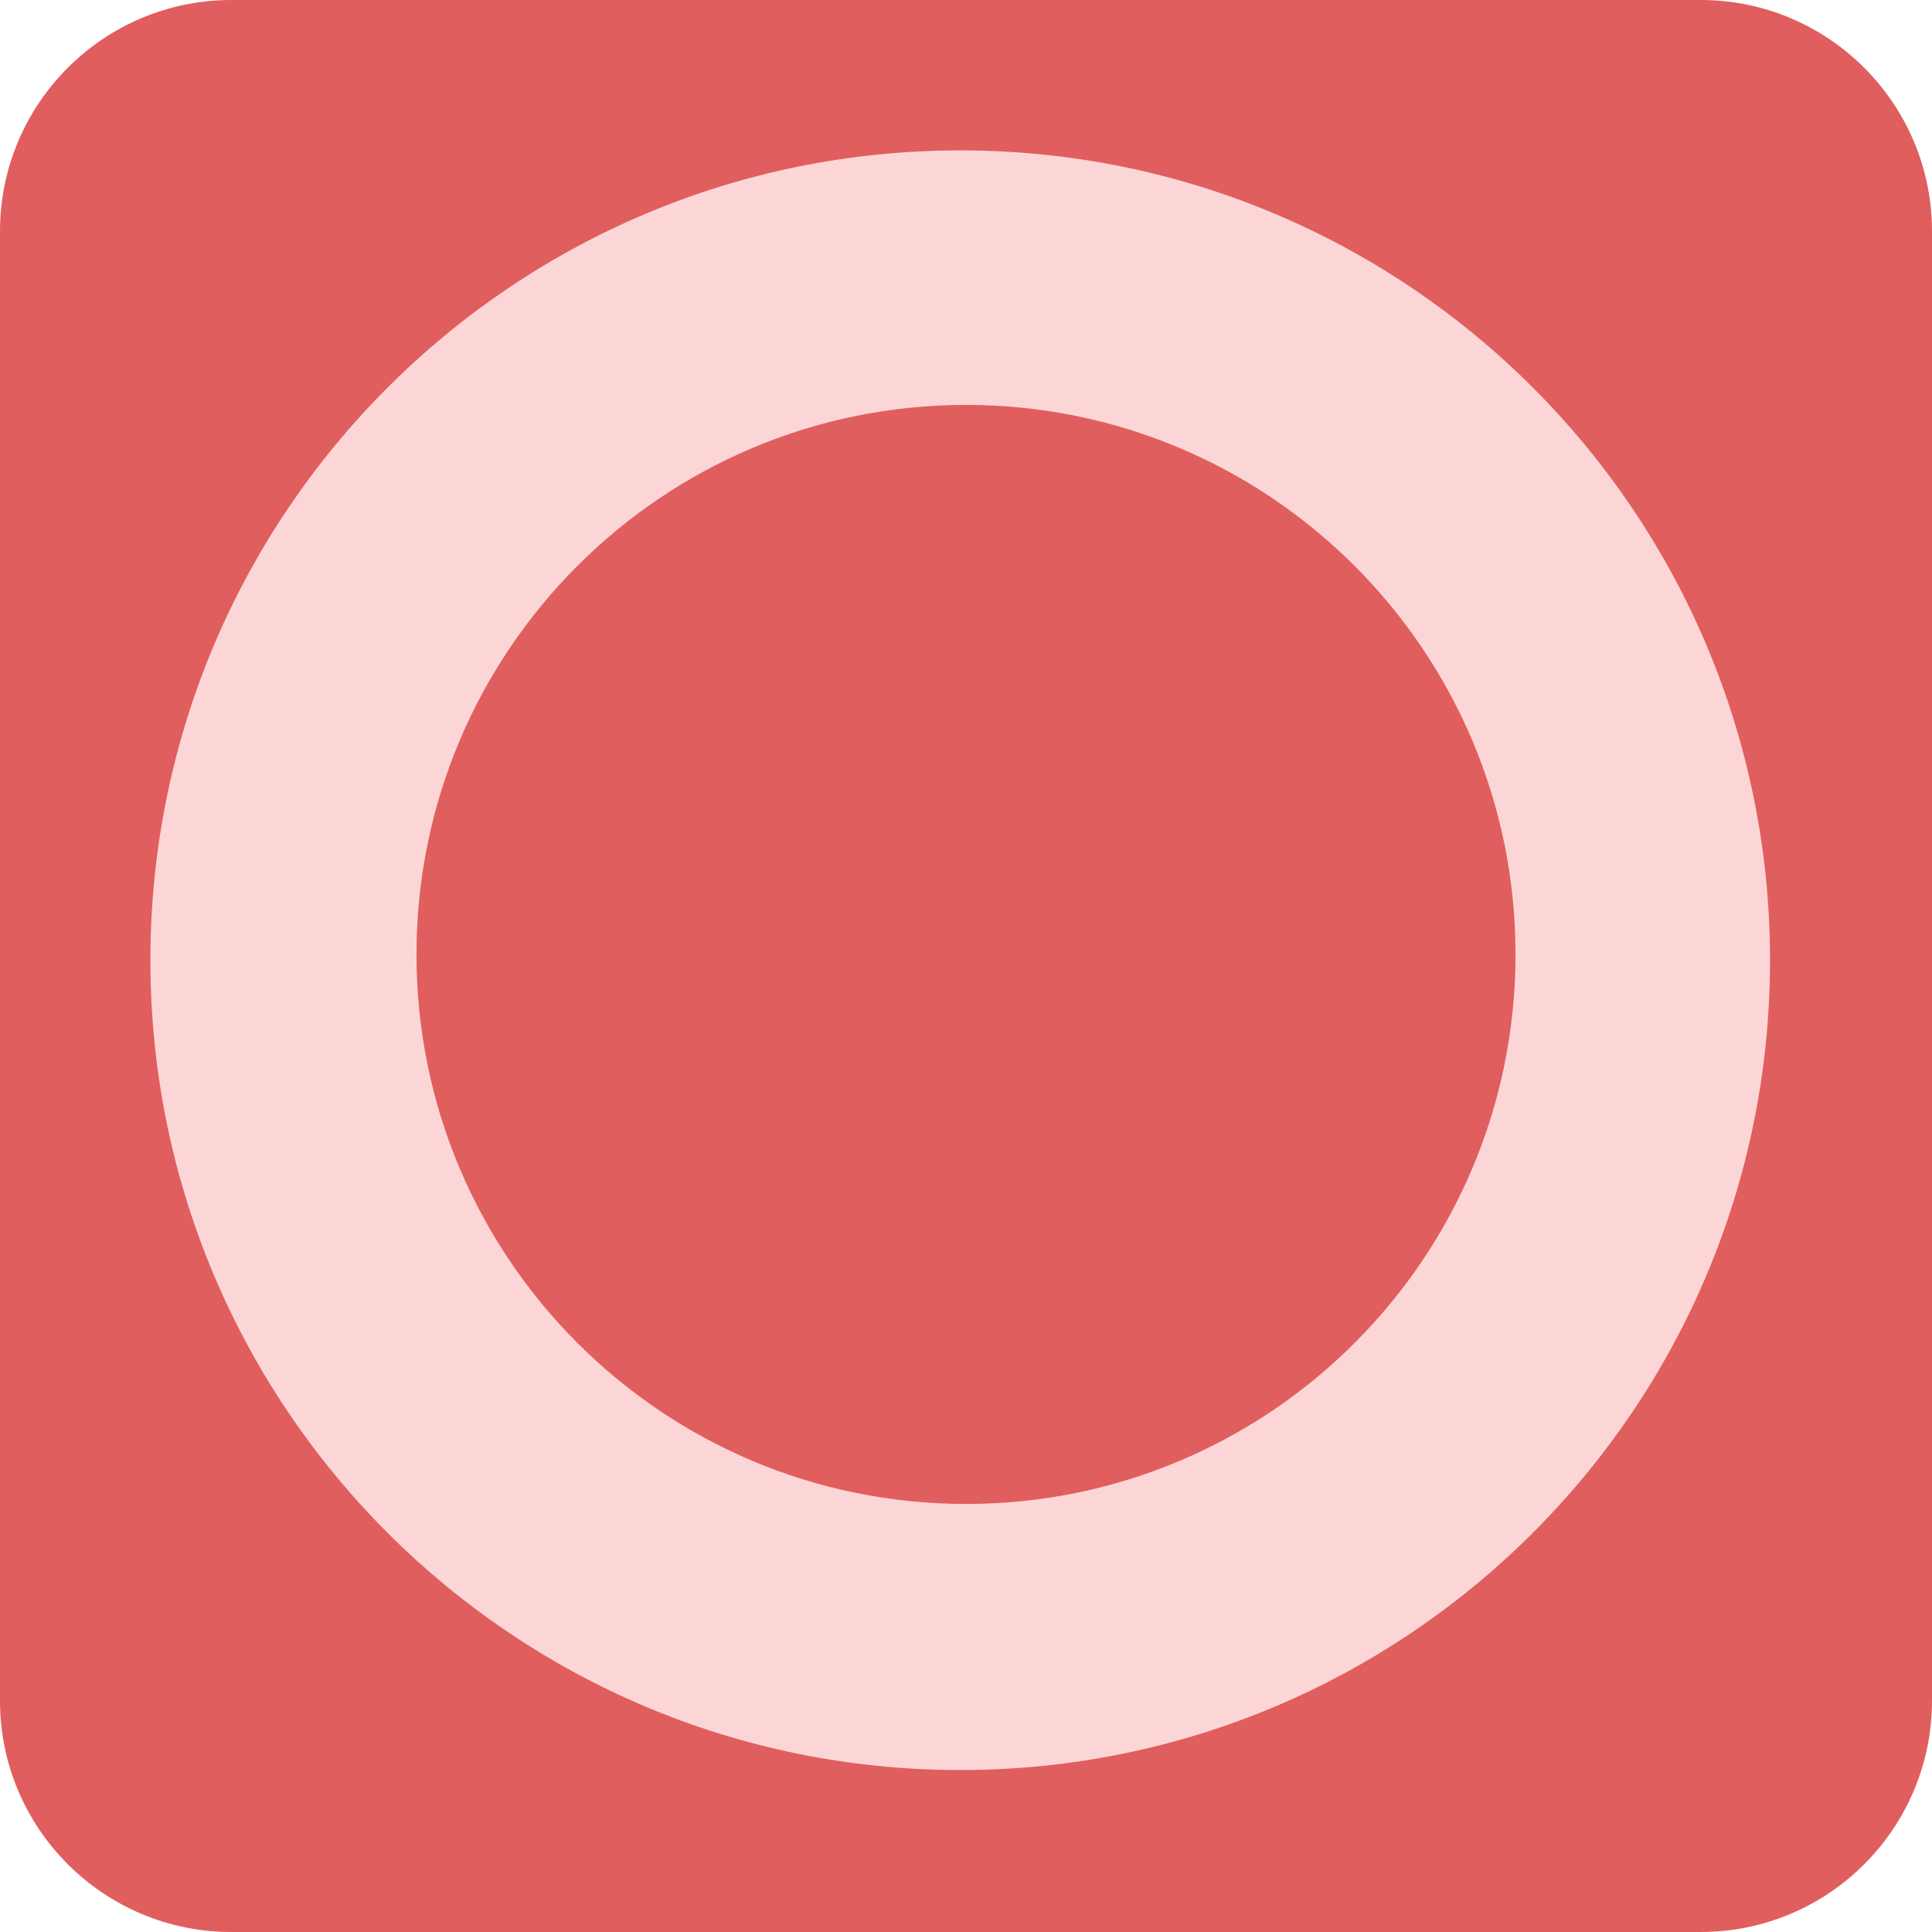
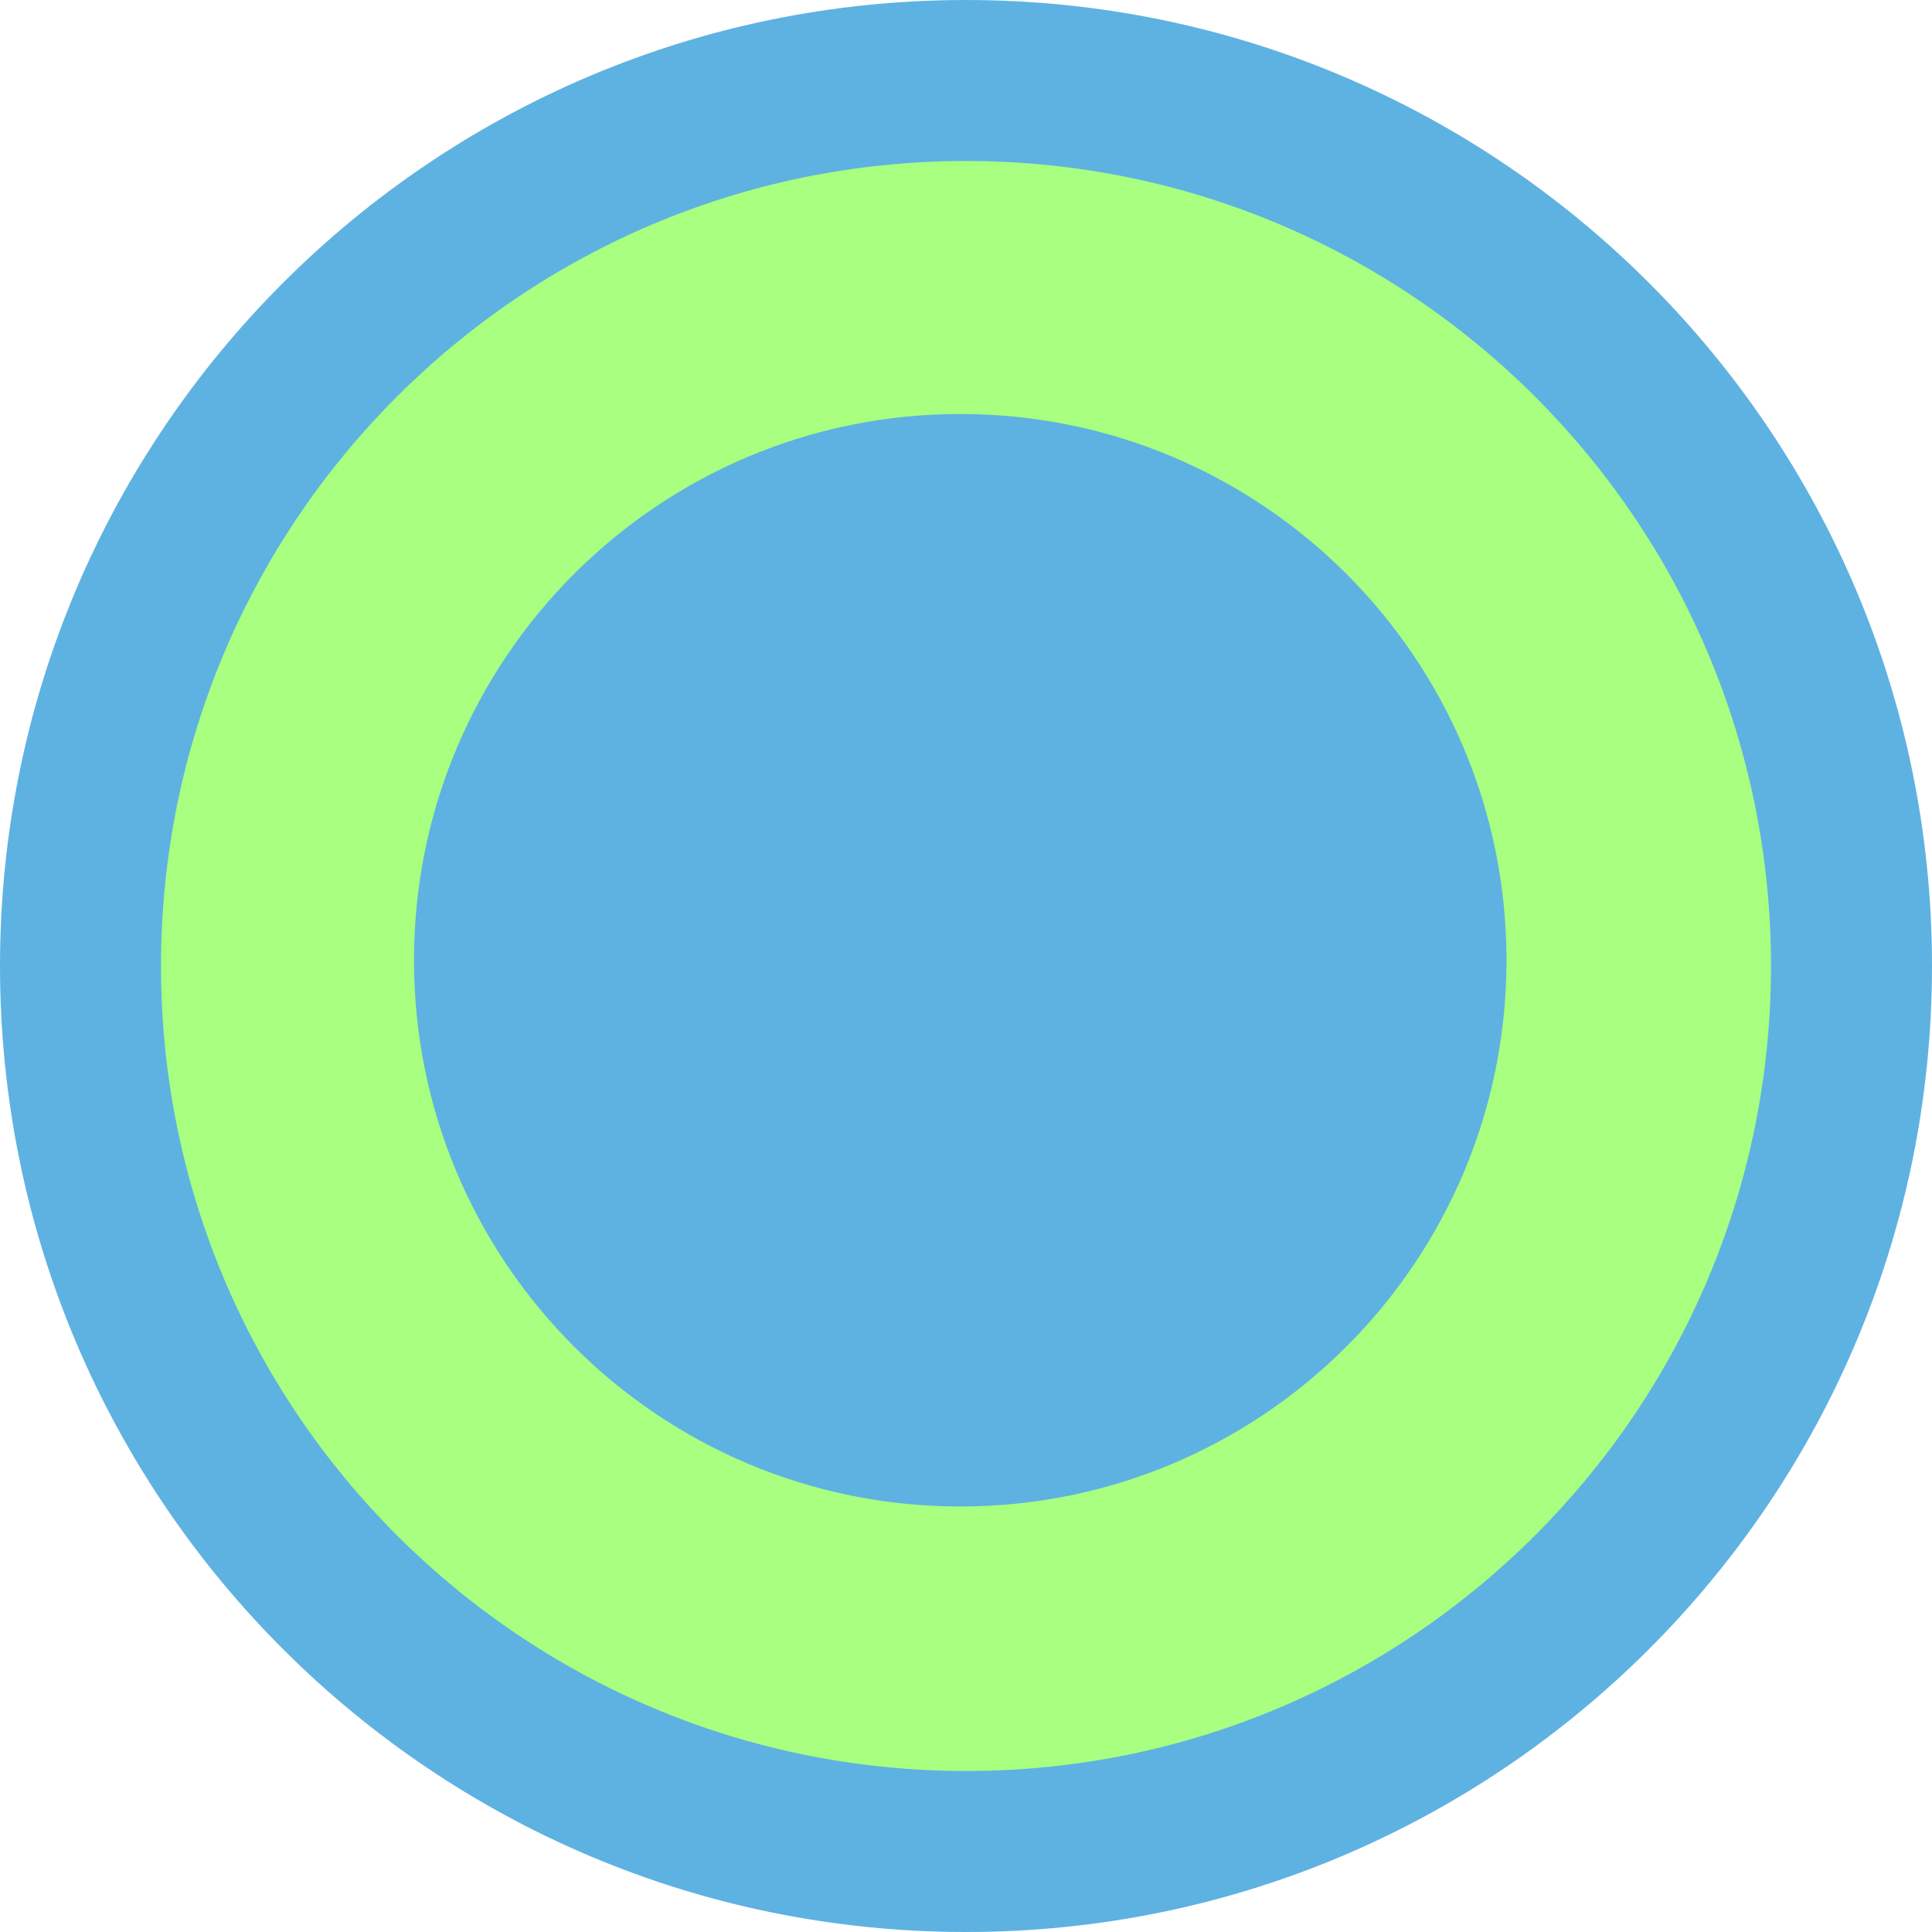
- <svg xmlns="http://www.w3.org/2000/svg" width="167" height="167" viewBox="0 0 167 167" fill="none">
-   <rect width="167" height="167" rx="20" fill="#E15E5E" />
-   <circle cx="83" cy="83" r="70" fill="#FCD6D6" />
-   <circle cx="83.5" cy="82.5" r="47.5" fill="#E15E5E" />
+ <svg xmlns="http://www.w3.org/2000/svg" width="168" height="168" viewBox="0 0 168 168" fill="none">
+   <circle cx="84" cy="84" r="84" fill="#5EB2E1" />
+   <circle cx="84" cy="84" r="70" fill="#A8FF80" />
+   <circle cx="83.5" cy="83.5" r="47.5" fill="#5EB2E1" />
</svg>
